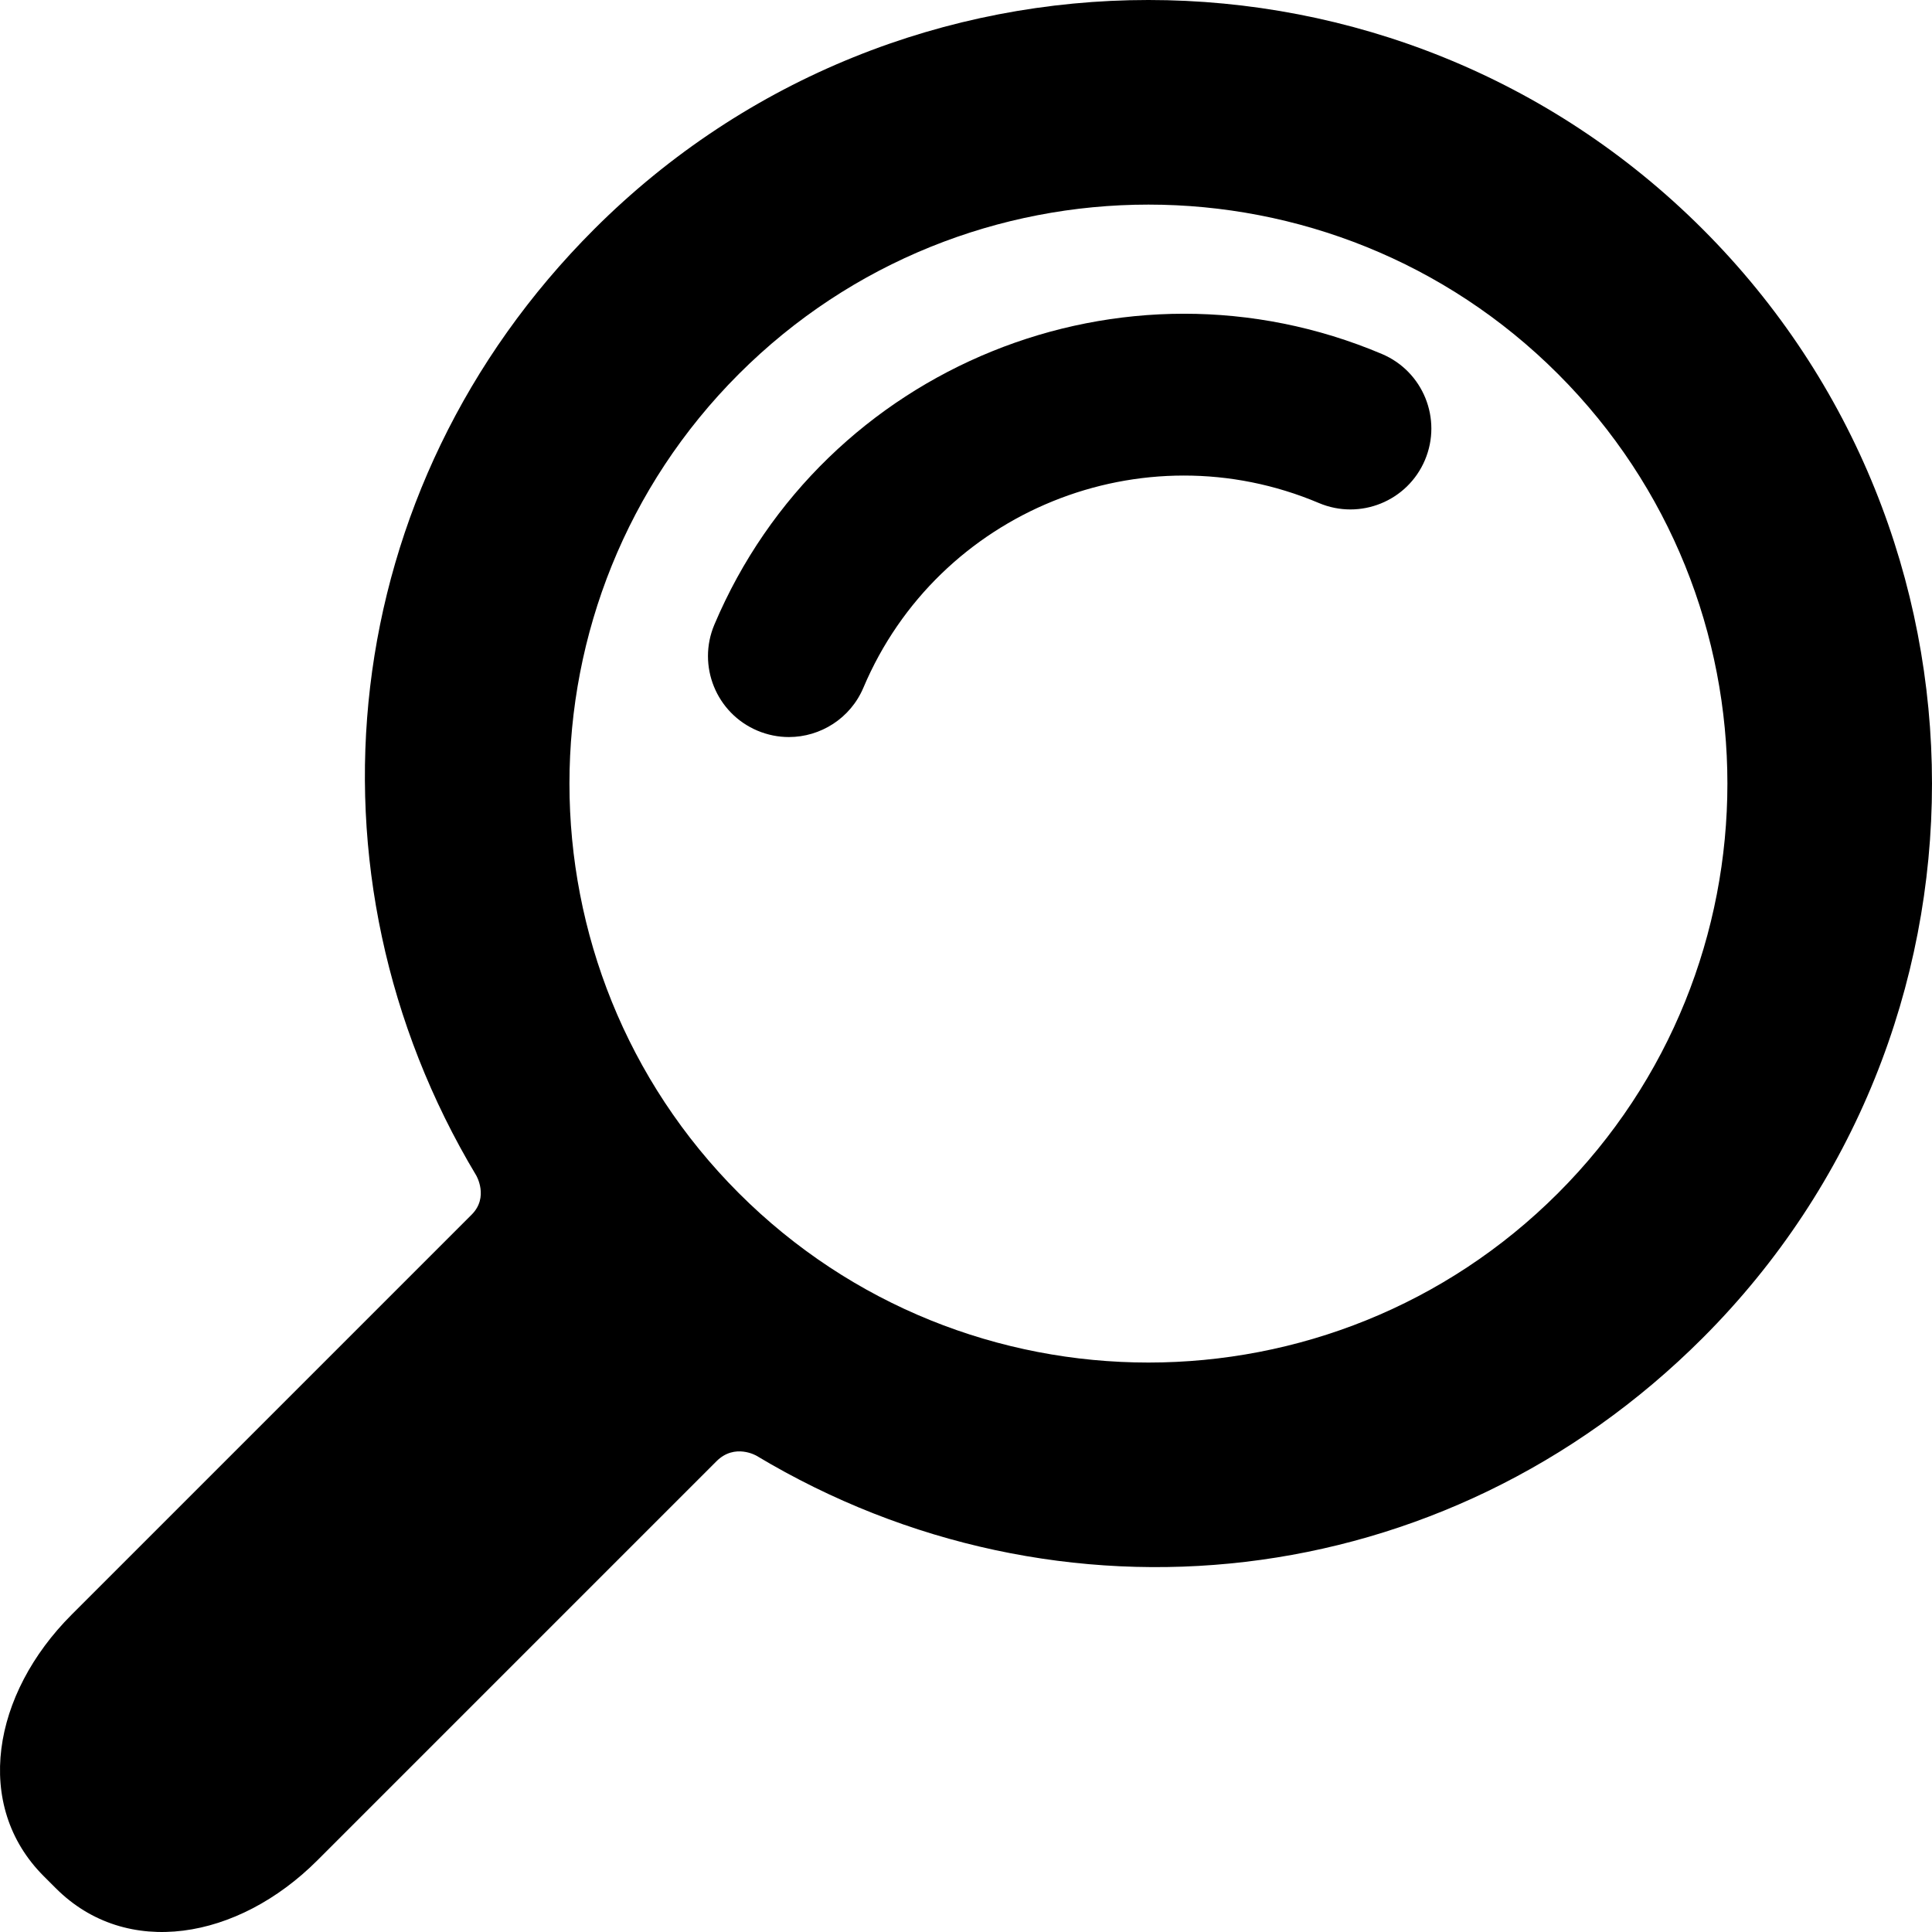
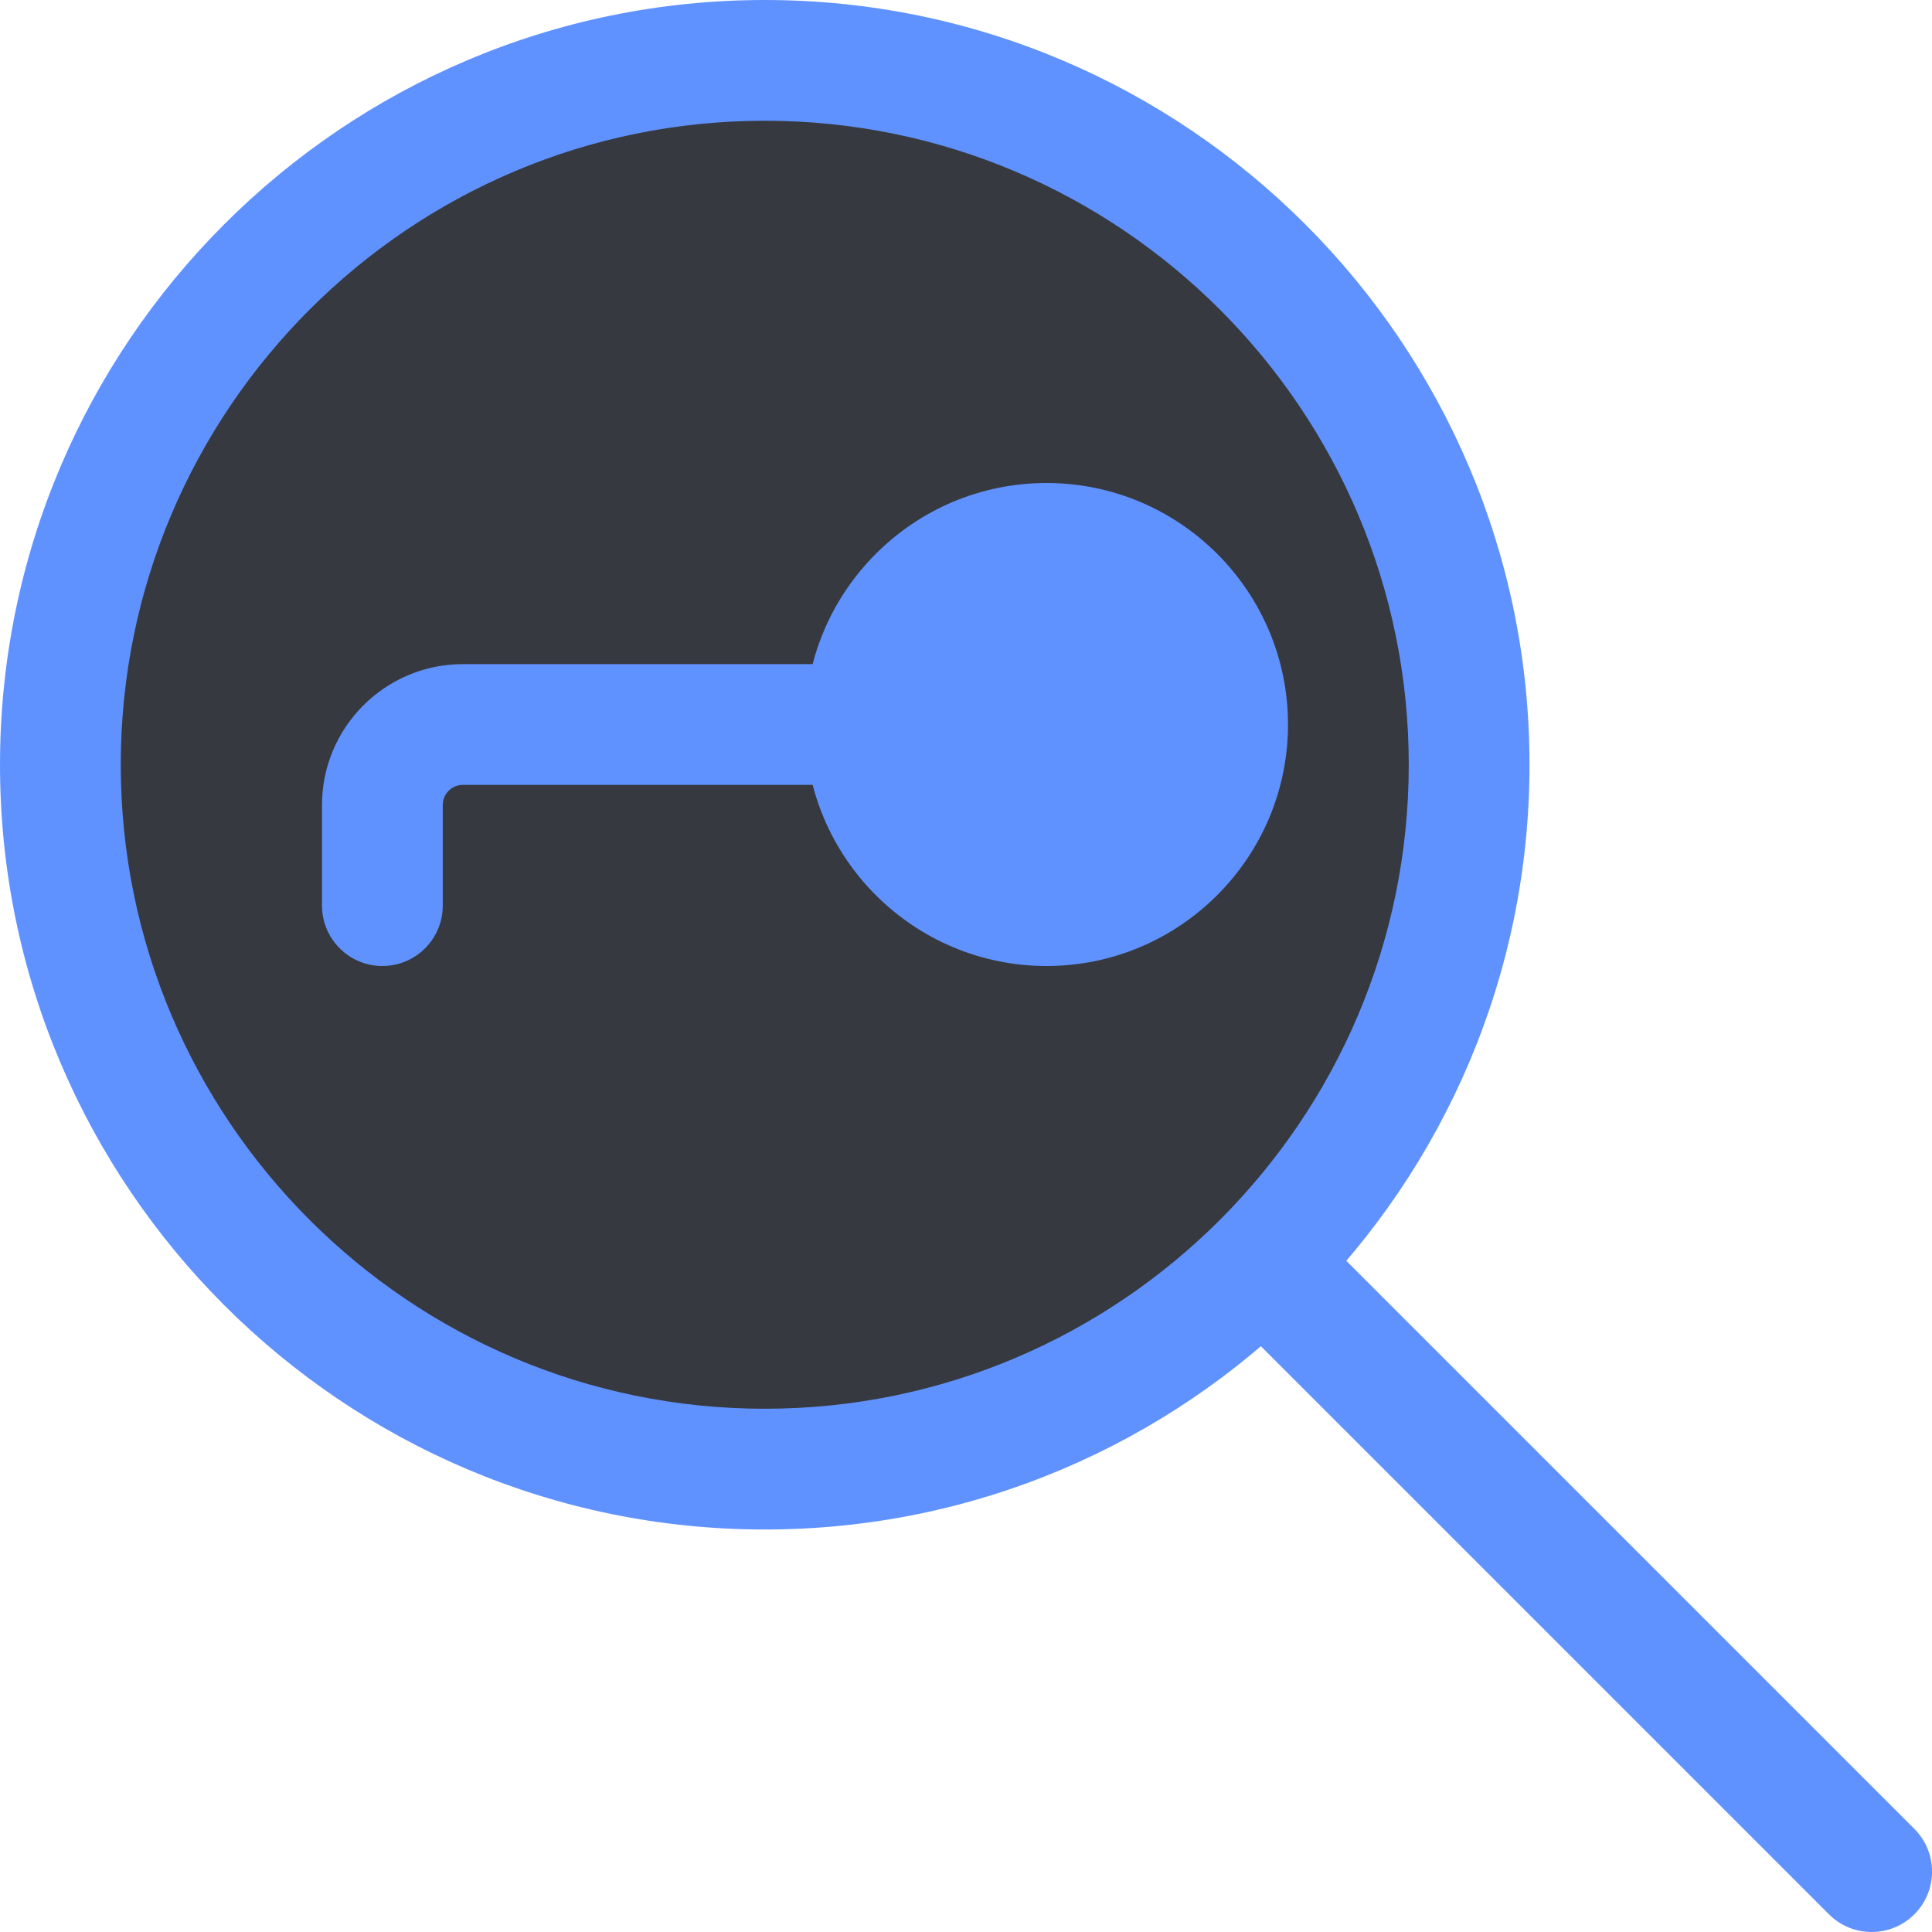
- <svg xmlns="http://www.w3.org/2000/svg" version="1.1" id="Capa_1" x="0px" y="0px" width="40" height="40" viewBox="0 0 310.42 310.42">
-   <g>
-     <g>
-       <path d="M273.587,214.965c49.11-49.111,49.109-129.021,0-178.132c-49.111-49.111-129.02-49.111-178.13,0    C53.793,78.497,47.483,140.462,76.51,188.85c0,0,2.085,3.498-0.731,6.312c-16.065,16.064-64.263,64.263-64.263,64.263    c-12.791,12.79-15.836,30.675-4.493,42.02l1.953,1.951c11.343,11.345,29.229,8.301,42.019-4.49c0,0,48.096-48.097,64.128-64.128    c2.951-2.951,6.448-0.866,6.448-0.866C169.958,262.938,231.923,256.629,273.587,214.965z M118.711,191.71    c-36.288-36.288-36.287-95.332,0.001-131.62c36.288-36.287,95.332-36.288,131.619,0c36.288,36.287,36.288,95.332,0,131.62    C214.043,227.996,155,227.996,118.711,191.71z" />
-       <g>
-         <path d="M126.75,118.424c-1.689,0-3.406-0.332-5.061-1.031c-6.611-2.798-9.704-10.426-6.906-17.038     c17.586-41.559,65.703-61.062,107.261-43.476c6.611,2.798,9.704,10.426,6.906,17.038c-2.799,6.612-10.425,9.703-17.039,6.906     c-28.354-11.998-61.186,1.309-73.183,29.663C136.629,115.445,131.815,118.424,126.75,118.424z" />
-       </g>
-     </g>
-   </g>
+ <svg xmlns="http://www.w3.org/2000/svg" id="_x31__x2C_5" enable-background="new 0 0 24 24" height="512" viewBox="0 0 24 24" width="512">
+   <path d="m18.25 9.5c0 .384-.023.756-.079 1.129-.553 4.29-4.234 7.621-8.671 7.621s-8.118-3.331-8.671-7.621c-.056-.373-.079-.745-.079-1.129s.023-.757.079-1.129c.553-4.29 4.234-7.621 8.671-7.621s8.118 3.331 8.671 7.621c.056.372.079.745.079 1.129z" fill="#36393F" />
+   <path d="m13 11.25c-1.241 0-2.25-1.009-2.25-2.25s1.009-2.25 2.25-2.25 2.25 1.009 2.25 2.25-1.009 2.25-2.25 2.25z" fill="#6092ff" />
+   <path d="m13 12c-1.654 0-3-1.346-3-3s1.346-3 3-3 3 1.346 3 3-1.346 3-3 3zm0-4.5c-.827 0-1.5.673-1.5 1.5s.673 1.5 1.5 1.5 1.5-.673 1.5-1.5-.673-1.5-1.5-1.5z" fill="#6092ff" />
+   <path d="m4.75 12c-.414 0-.75-.336-.75-.75v-1.25c0-.965.785-1.75 1.75-1.75h4.75c.414 0 .75.336.75.75s-.336.75-.75.75h-4.75c-.138 0-.25.112-.25.25v1.25c0 .414-.336.75-.75.75z" fill="#6092ff" />
+   <path d="m9.5 19c-5.238 0-9.5-4.262-9.5-9.5s4.262-9.5 9.5-9.5 9.5 4.262 9.5 9.5-4.262 9.5-9.5 9.5zm0-17.5c-4.411 0-8 3.589-8 8s3.589 8 8 8 8-3.589 8-8-3.589-8-8-8z" fill="#6092ff" />
+   <path d="m23.25 24c-.192 0-.384-.073-.53-.22l-7.31-7.31c-.293-.293-.293-.768 0-1.061s.768-.293 1.061 0l7.31 7.31c.293.293.293.768 0 1.061-.147.147-.339.22-.531.22z" fill="#6092ff" />
</svg>
